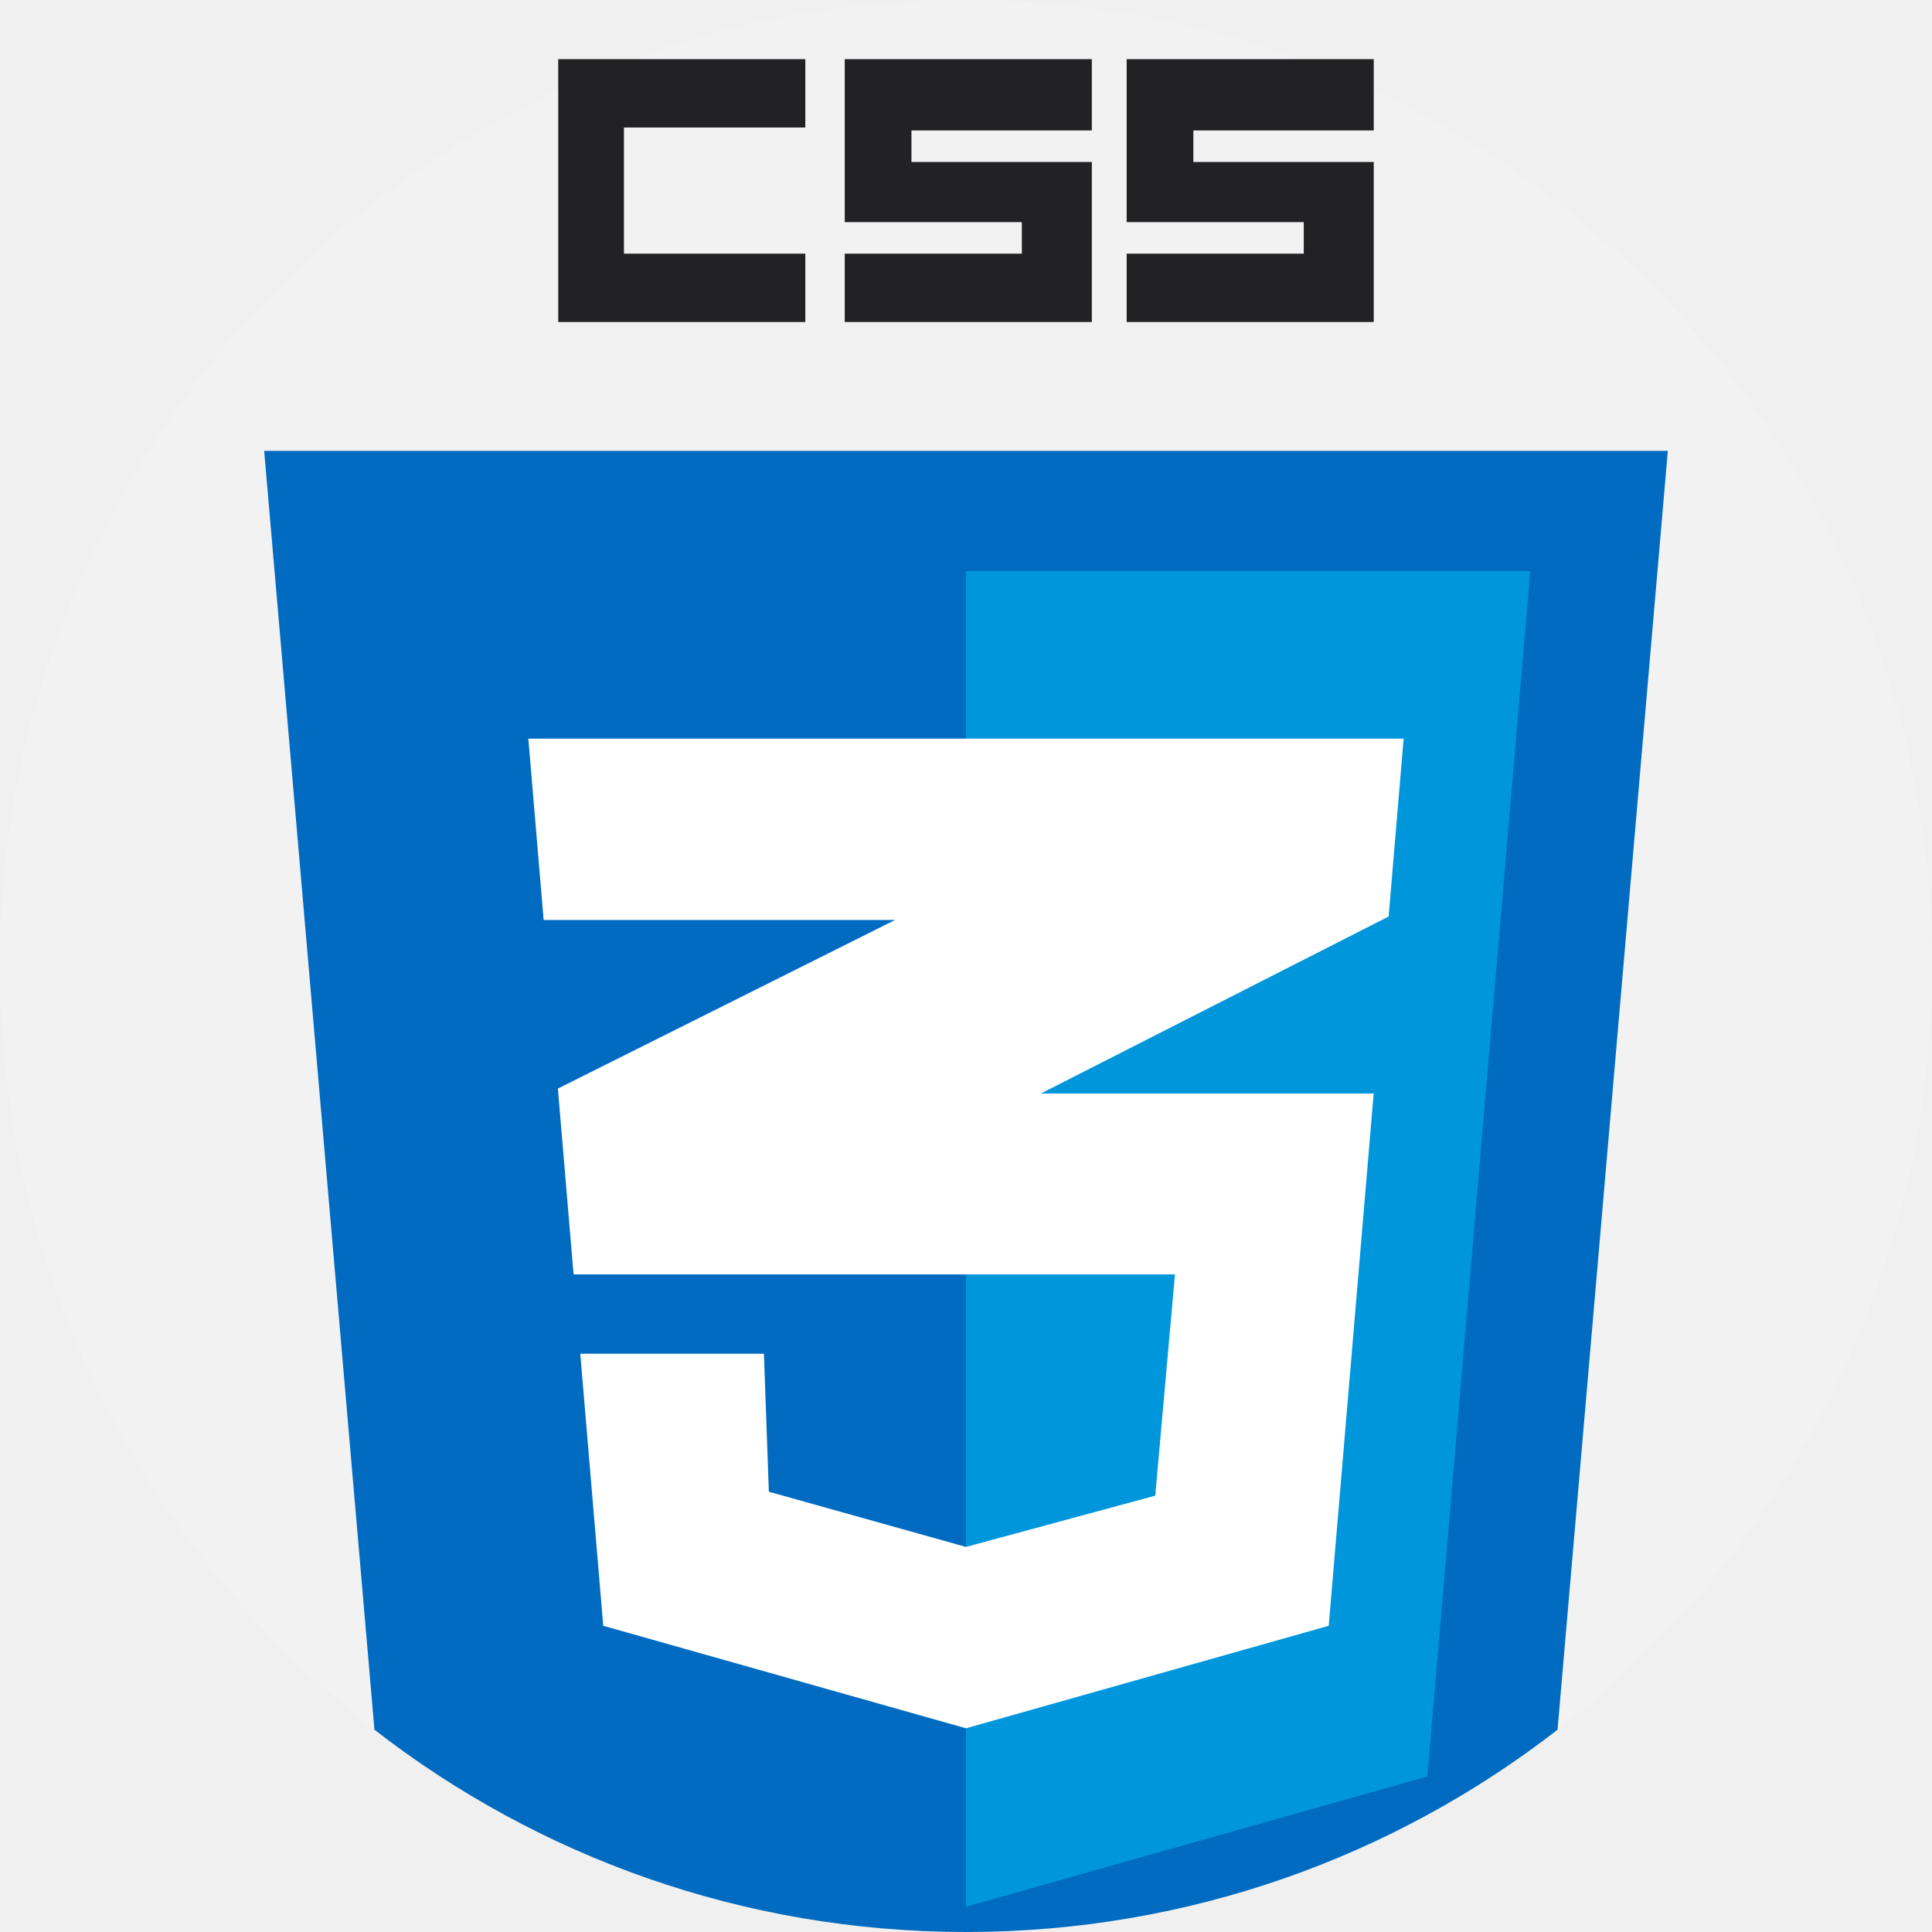
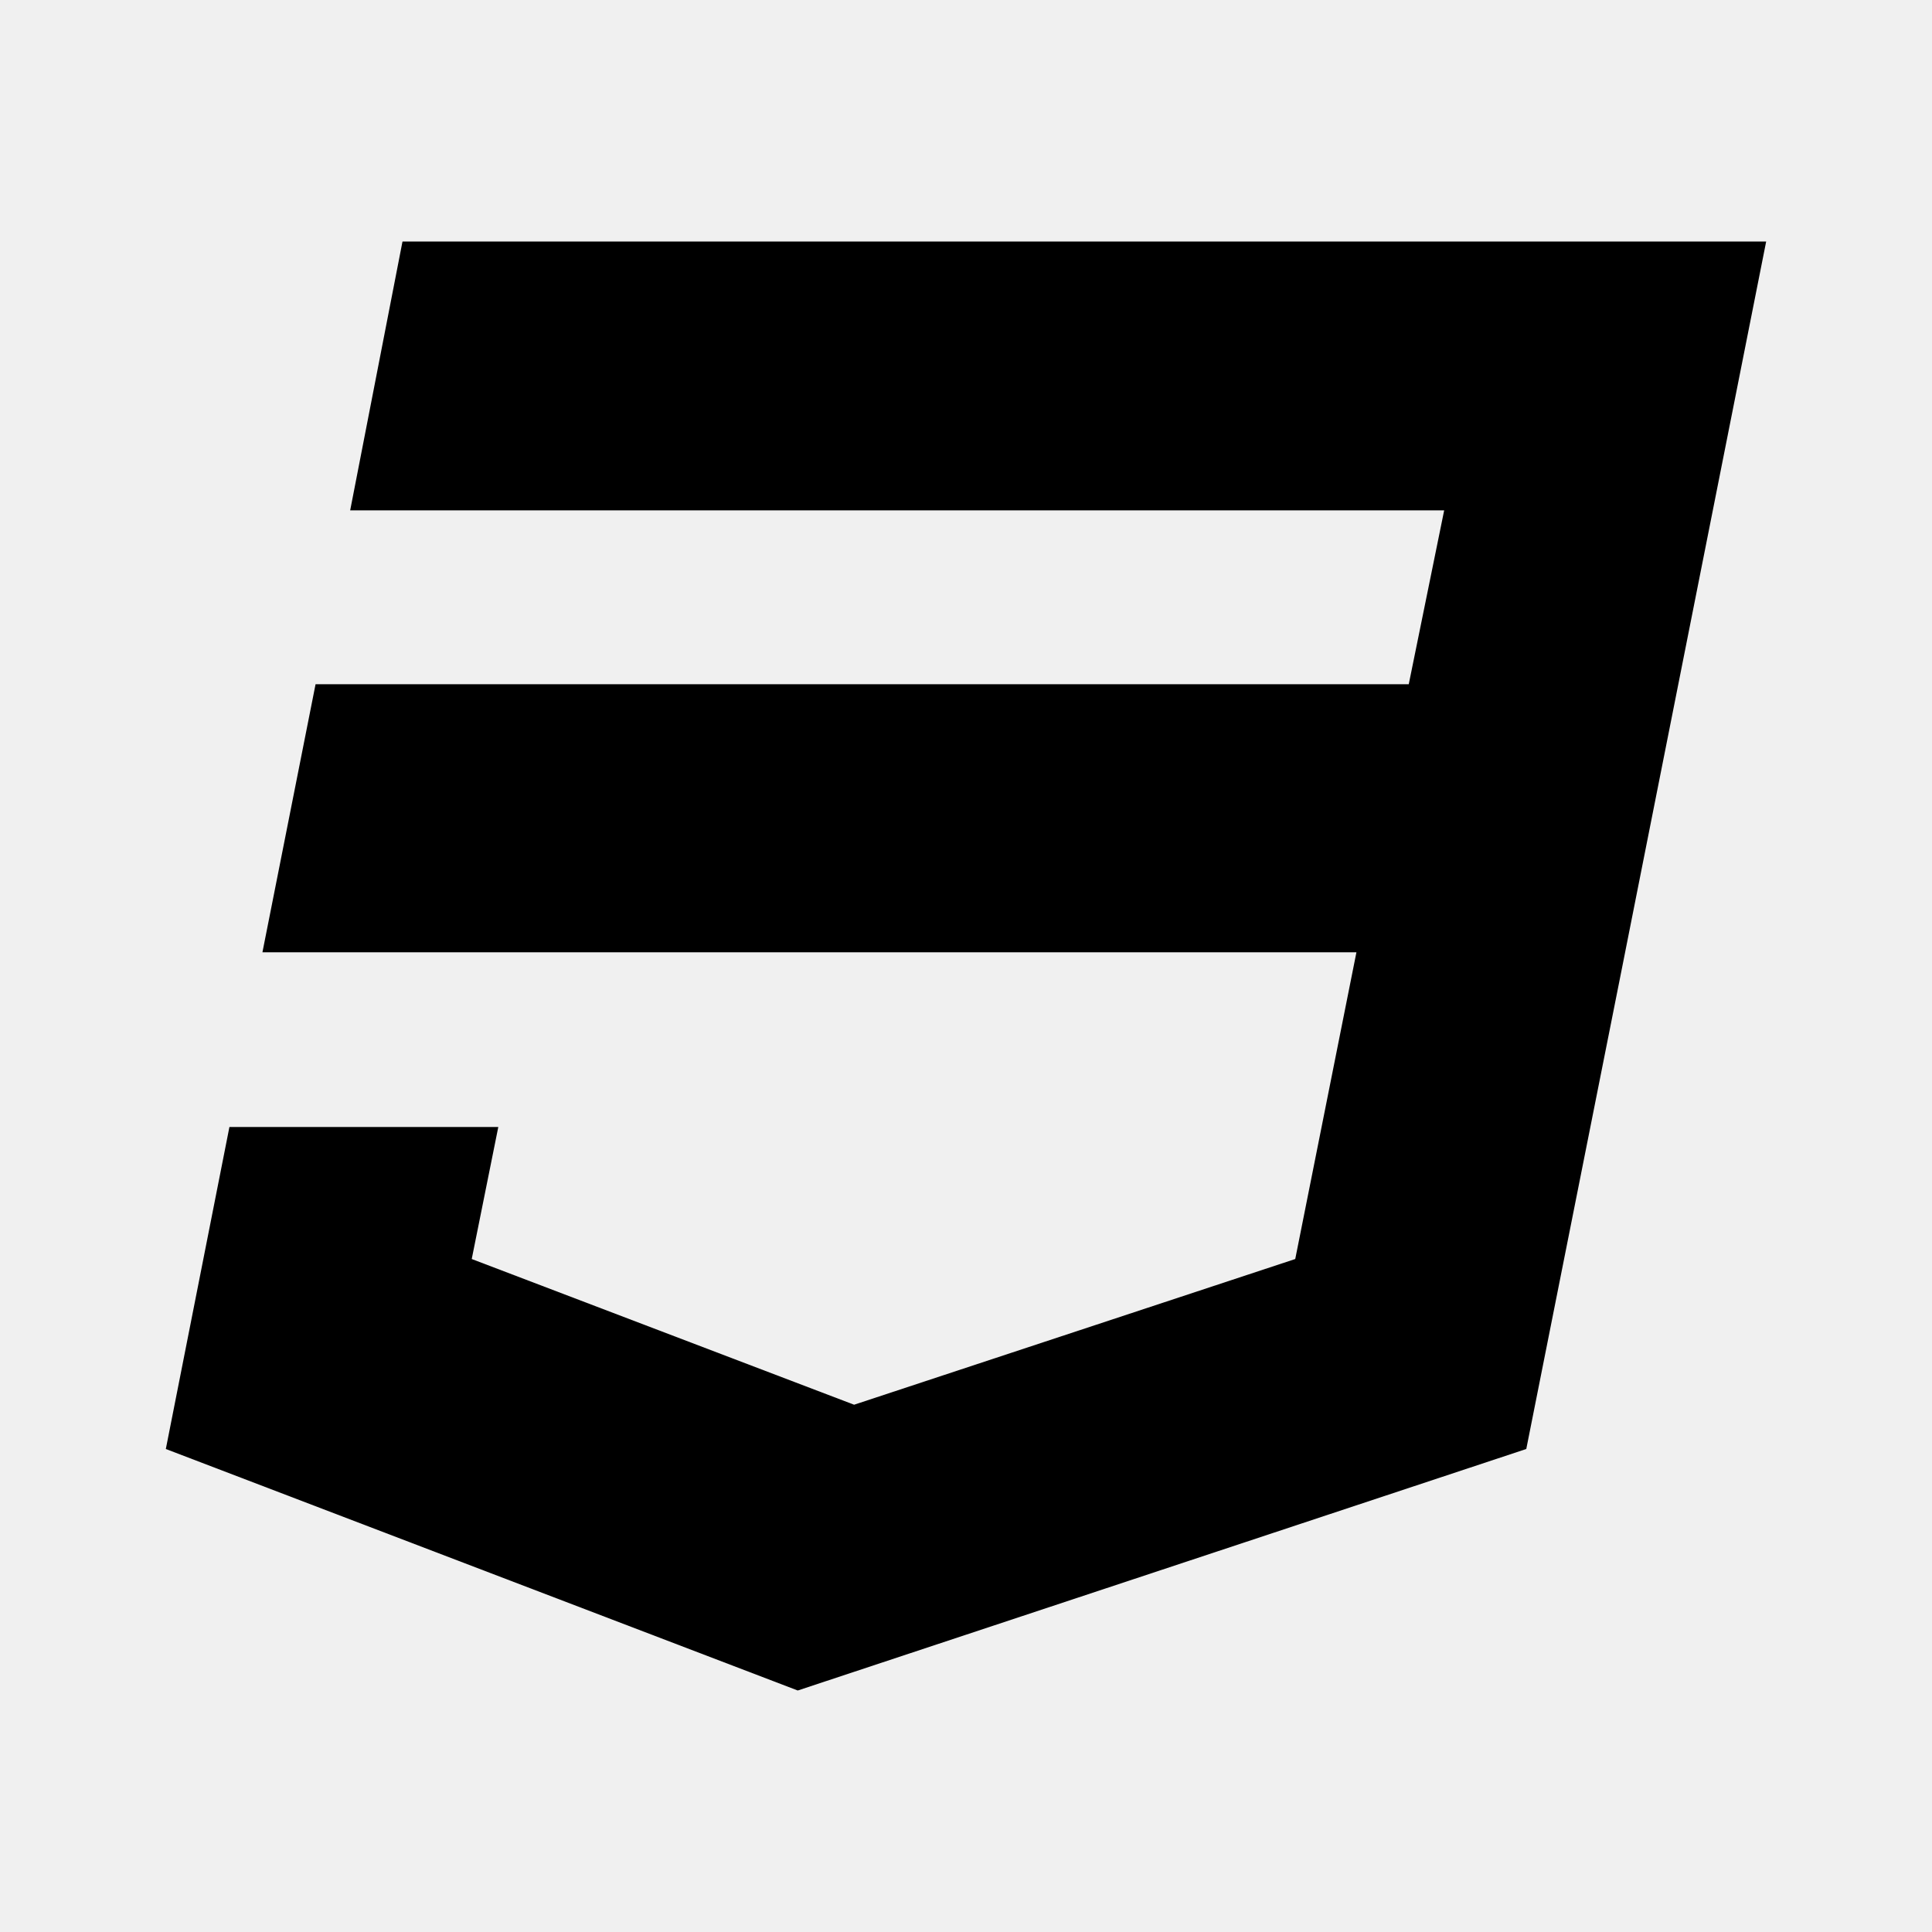
- <svg xmlns="http://www.w3.org/2000/svg" version="1.1" id="Capa_1" x="0px" y="0px" viewBox="0 0 512 512" style="enable-background:new 0 0 512 512;" xml:space="preserve">
-   <path style="fill:#F2F2F2;" d="M512,256c0,82.317-38.86,155.564-99.234,202.397C369.455,492.001,315.068,512,256,512  s-113.455-19.999-156.766-53.603C38.86,411.564,0,338.317,0,256C0,114.615,114.615,0,256,0S512,114.615,512,256z" />
-   <path style="fill:#006BC0;" d="M441.992,119.474l-29.226,338.923C369.455,492.001,315.068,512,256,512  s-113.455-19.999-156.766-53.603L70.008,119.474H441.992z" />
-   <polygon style="fill:#0096DC;" points="255.997,151.338 255.997,505.296 378.269,470.777 405.545,151.338 " />
-   <polygon style="fill:#FFFFFF;" points="364.036,289.787 275.85,289.787 367.999,242.89 371.981,195.746 140.013,195.746   144.072,243.811 237.189,243.811 147.845,288.484 152.002,337.723 152.002,337.723 311.376,337.723 306.152,396.366 255.997,409.95   203.752,395.321 202.446,358.75 153.778,358.75 159.866,430.848 255.997,458.015 352.127,430.848 364.039,289.779 " />
-   <g>
-     <polygon style="fill:#222123;" points="165.352,67.224 165.352,33.787 213.417,33.787 213.417,15.676 147.937,15.676    147.937,85.335 213.417,85.335 213.417,67.224  " />
-     <polygon style="fill:#222123;" points="241.542,42.93 241.542,34.57 289.347,34.57 289.347,33.787 289.347,15.676 223.866,15.676    223.866,58.864 270.799,58.864 270.799,67.224 223.866,67.224 223.866,85.335 289.347,85.335 289.347,67.224 289.347,42.93  " />
-     <polygon style="fill:#222123;" points="316.252,42.93 316.252,34.57 364.056,34.57 364.056,33.787 364.056,15.676 298.576,15.676    298.576,58.864 345.509,58.864 345.509,67.224 298.576,67.224 298.576,85.335 364.056,85.335 364.056,67.224 364.056,42.93  " />
-   </g>
-   <g>
- </g>
-   <g>
- </g>
-   <g>
- </g>
-   <g>
- </g>
-   <g>
- </g>
-   <g>
- </g>
-   <g>
- </g>
-   <g>
- </g>
-   <g>
- </g>
-   <g>
- </g>
-   <g>
- </g>
-   <g>
- </g>
-   <g>
- </g>
-   <g>
- </g>
-   <g>
- </g>
+ <svg xmlns="http://www.w3.org/2000/svg" version="1.1" width="24" height="24" viewBox="0 0 24 24">
+   <path d="M5,3L4.35,6.34H17.94L17.5,8.5H3.92L3.26,11.83H16.85L16.09,15.64L10.61,17.45L5.86,15.64L6.19,14H2.85L2.06,18L9.91,21L18.96,18L20.16,11.97L20.4,10.76L21.94,3H5Z" />
</svg>
